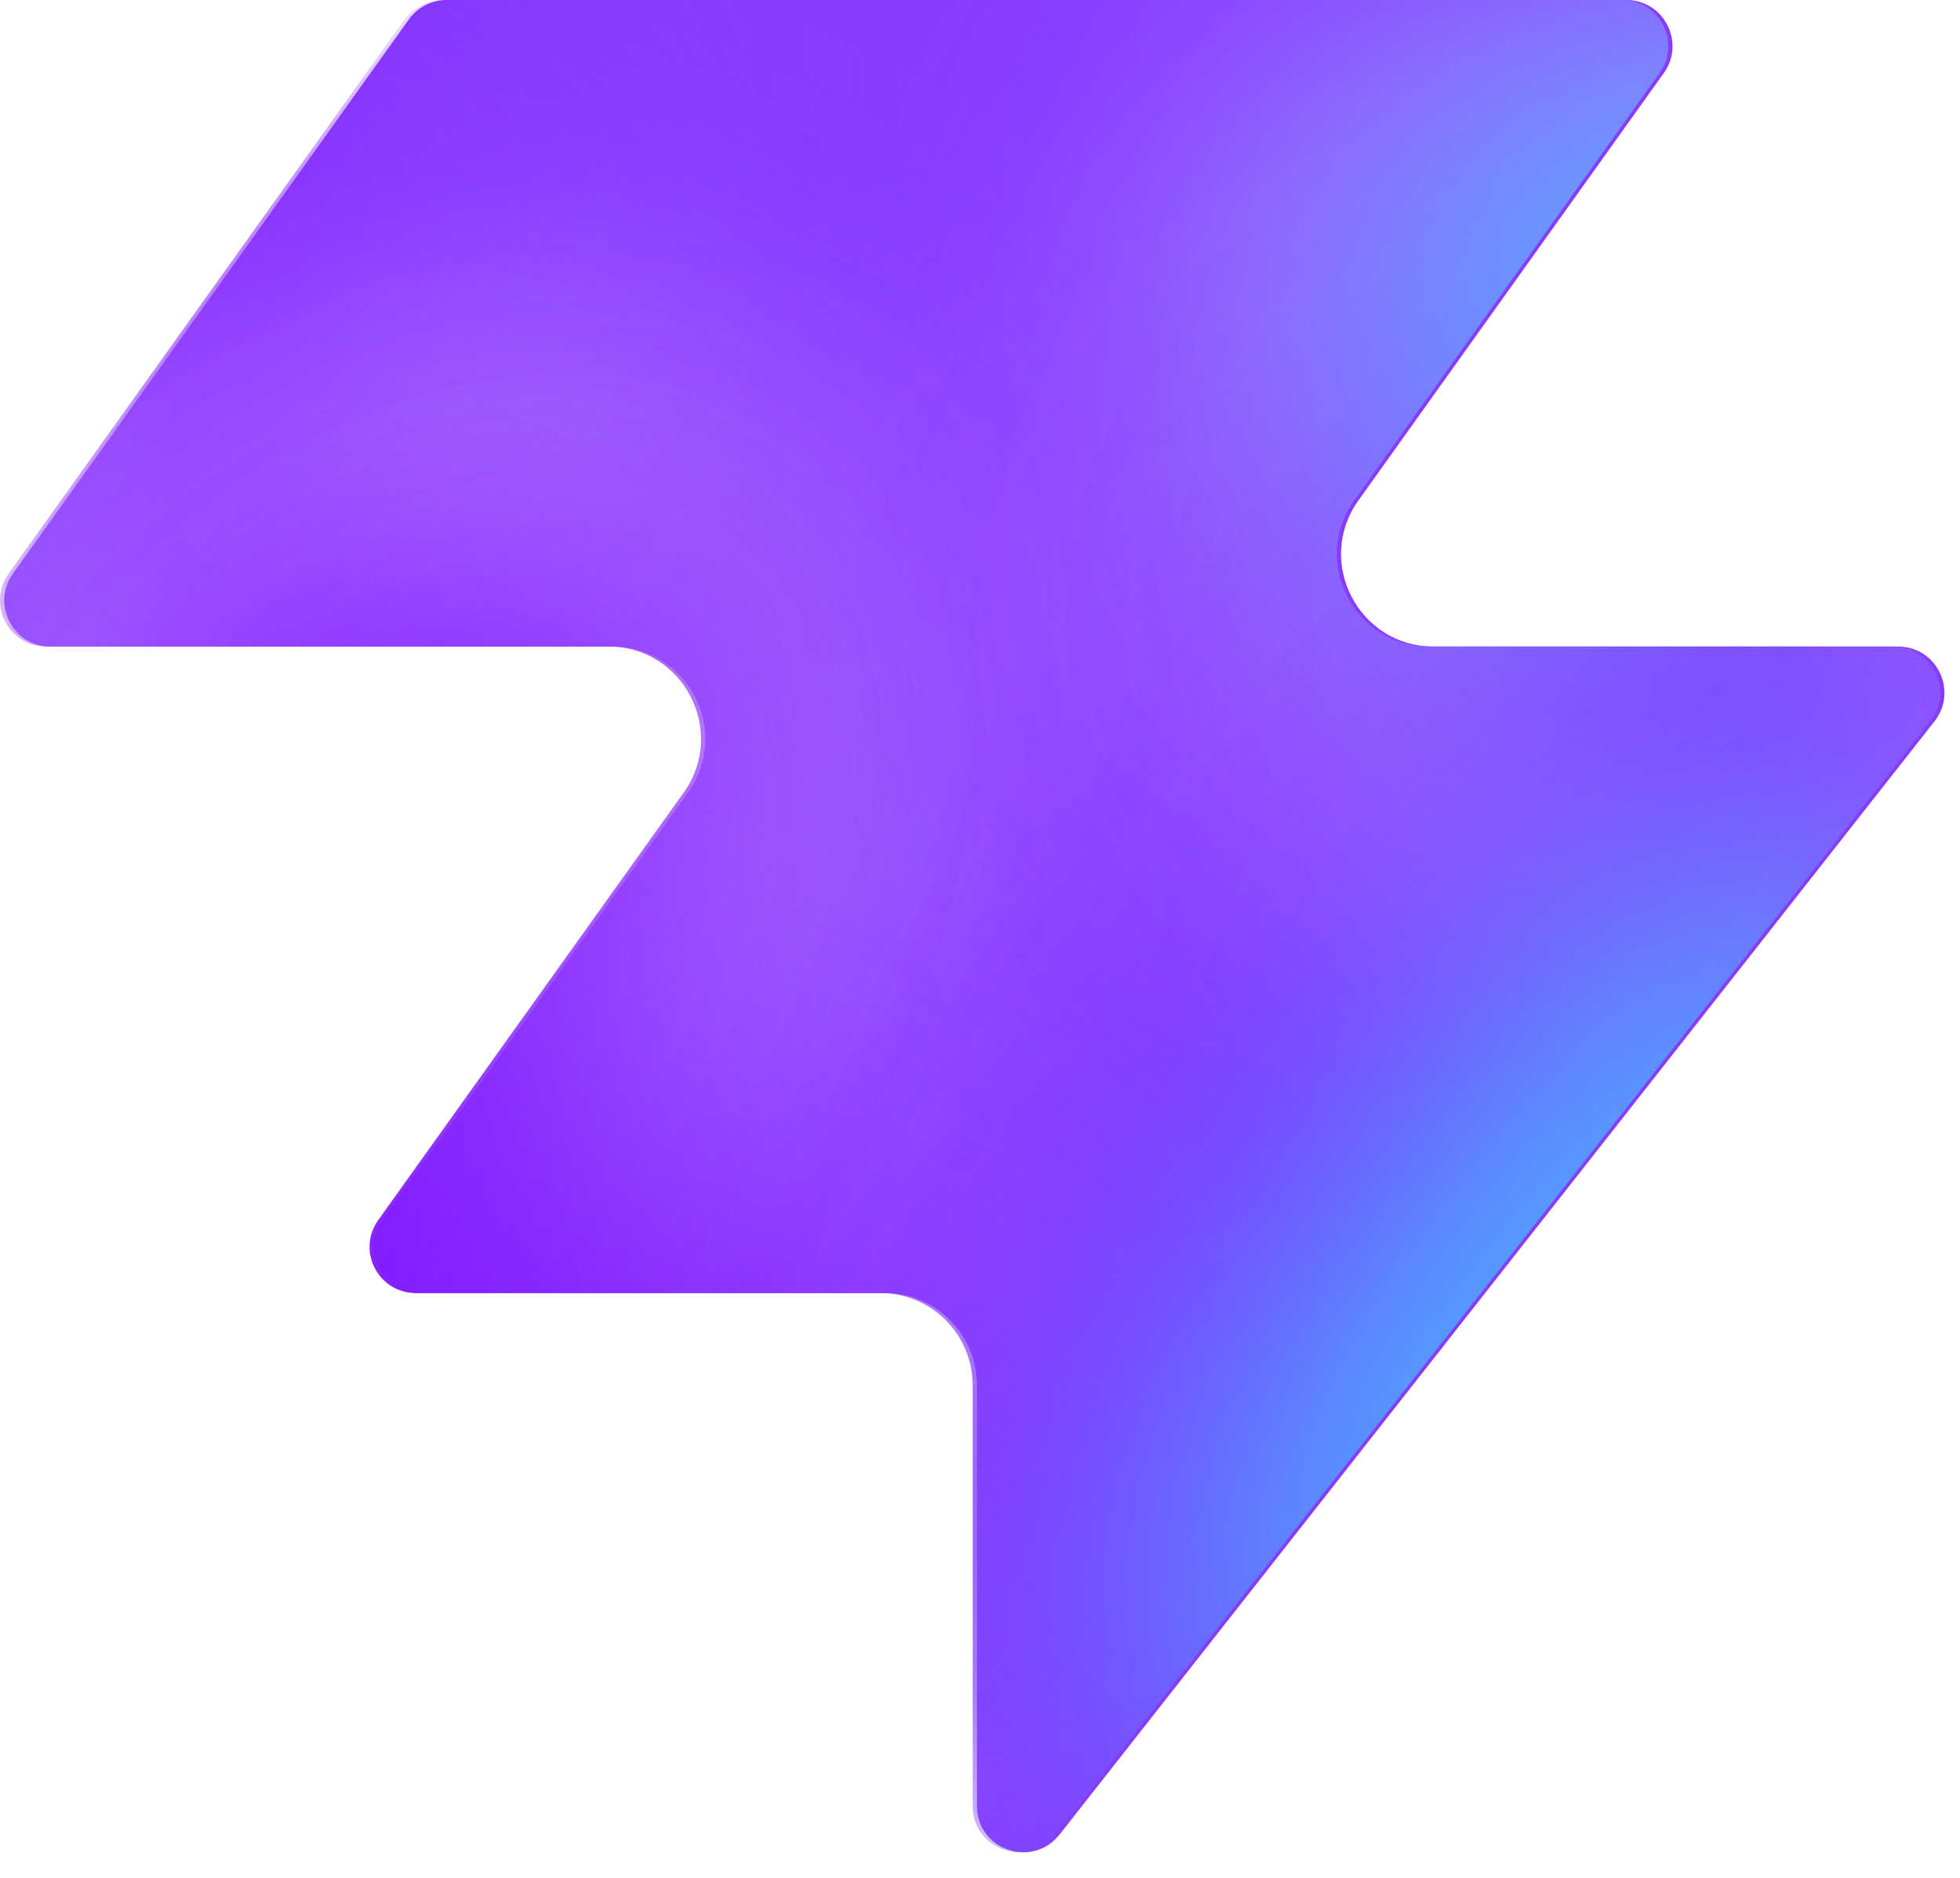
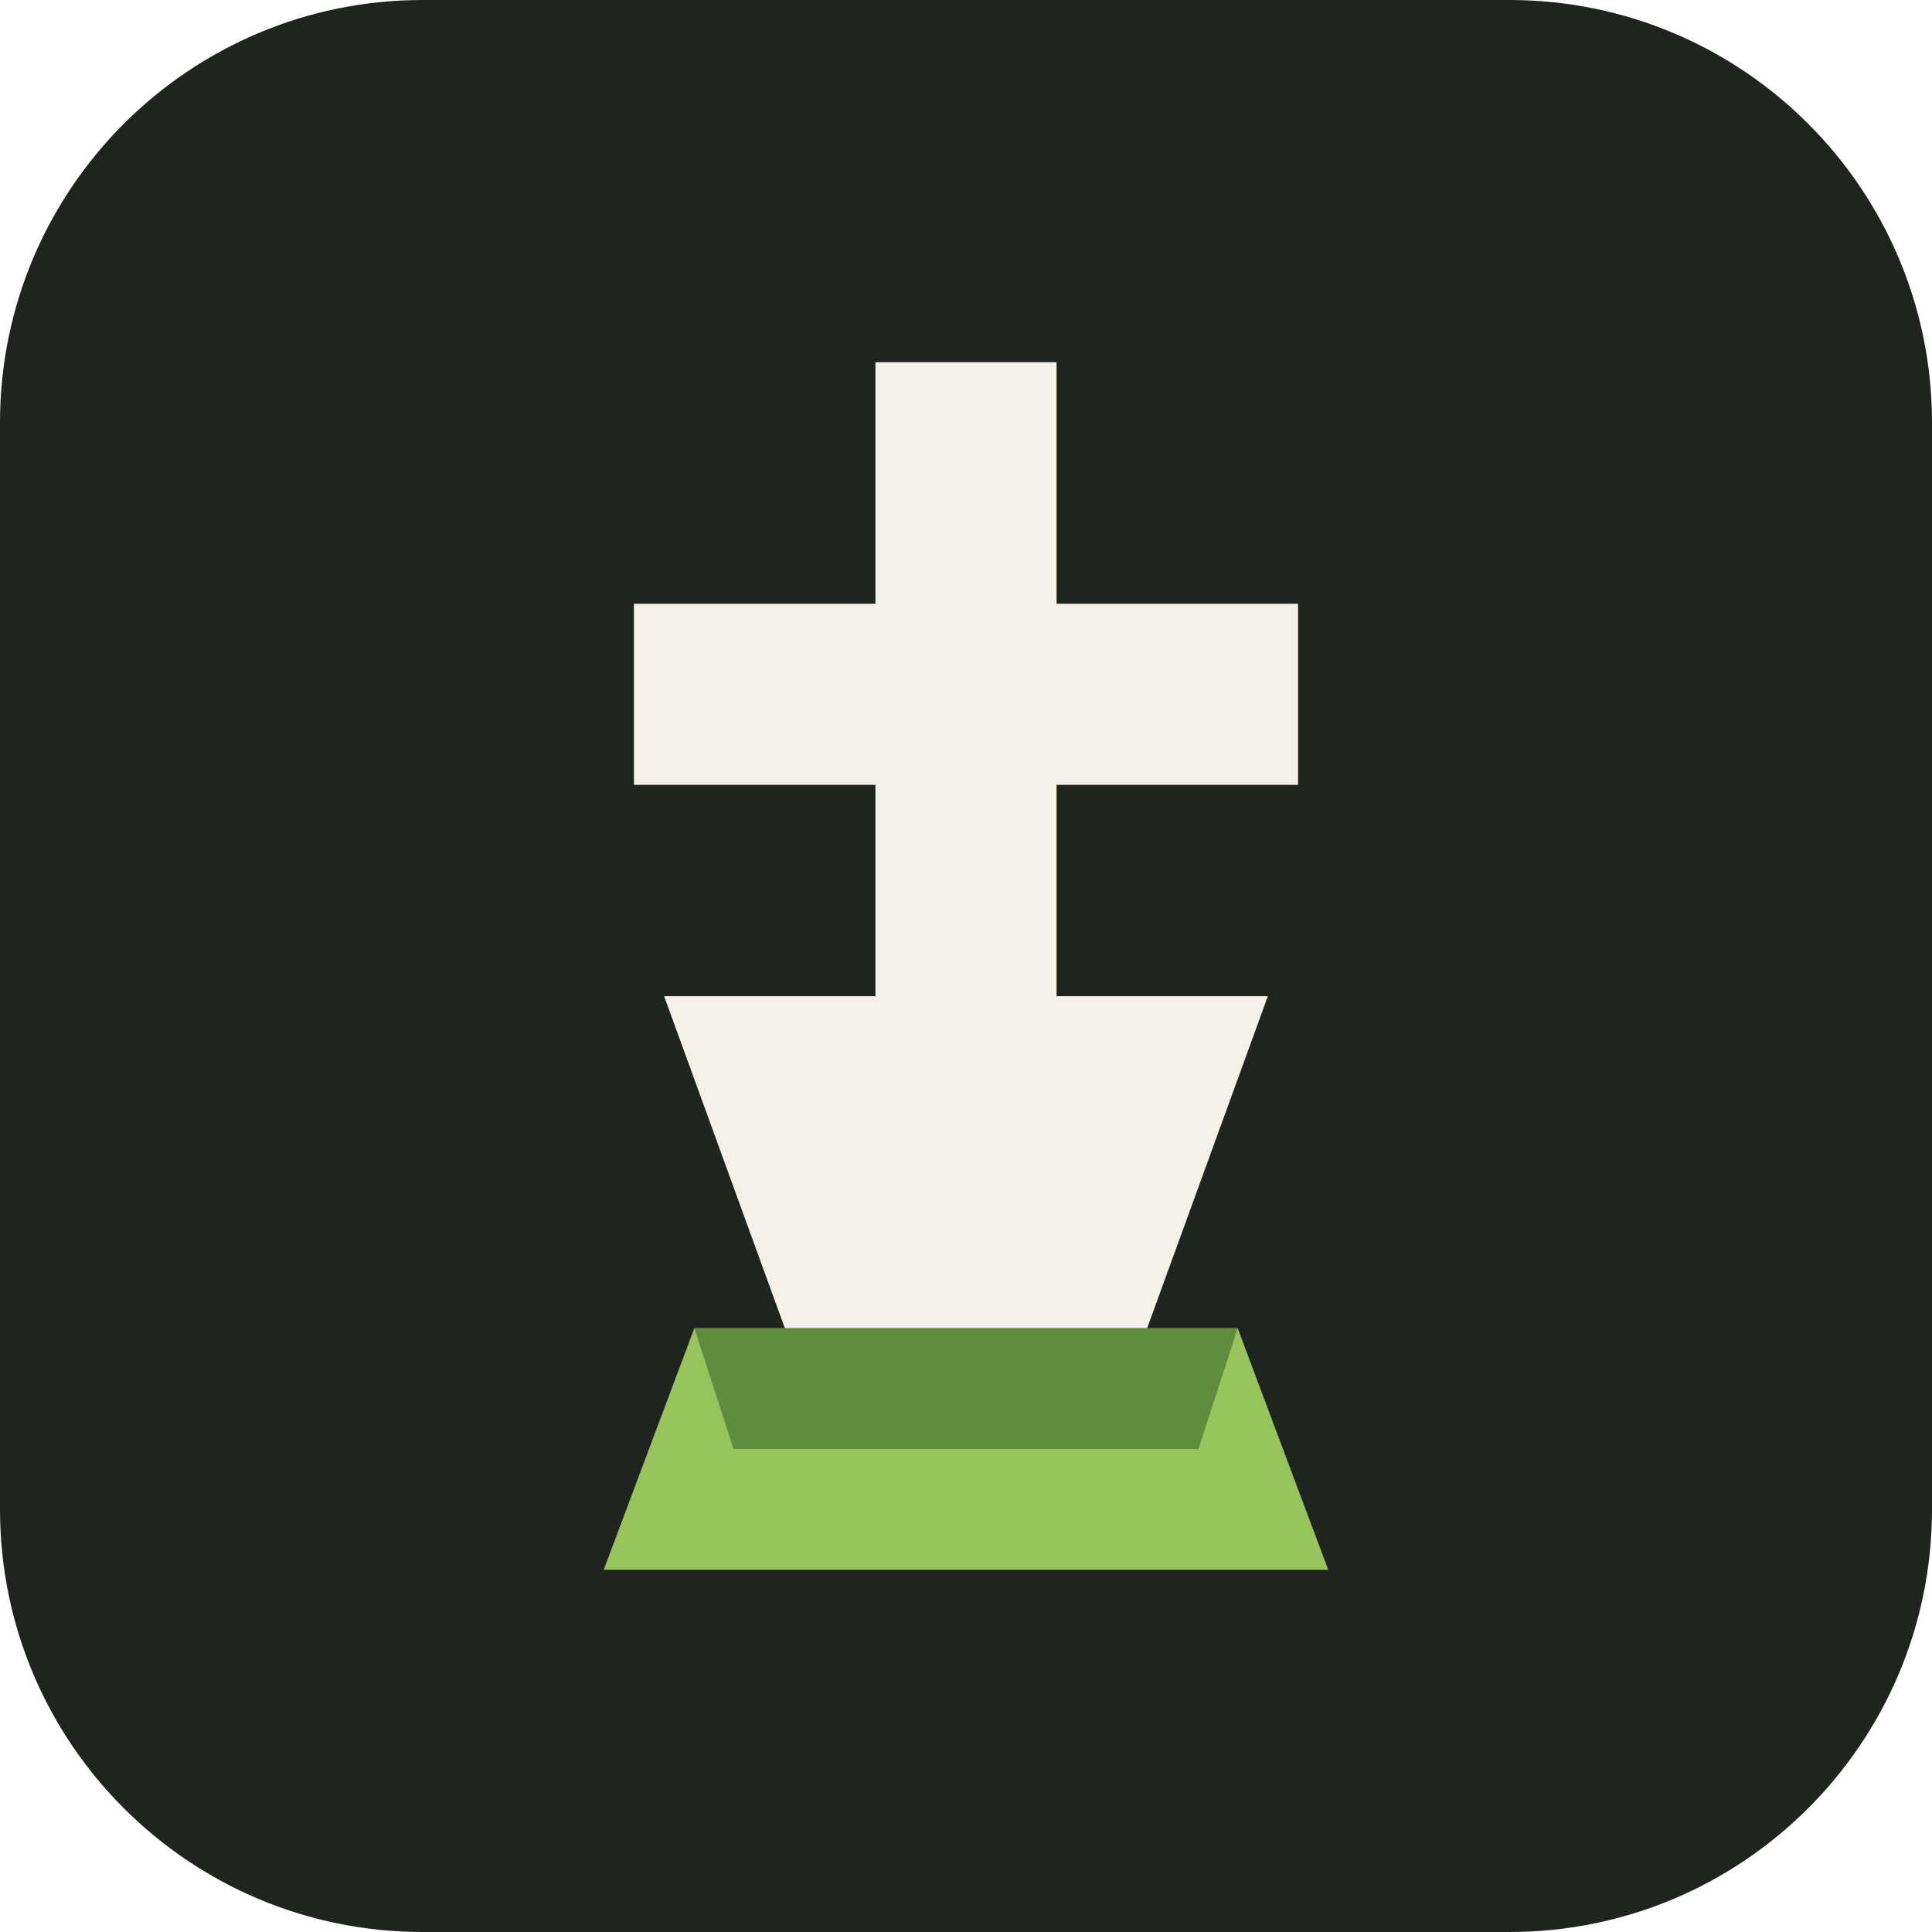
- <svg xmlns="http://www.w3.org/2000/svg" width="48" height="46" fill="none" viewBox="0 0 48 46">
-   <path fill="#863bff" d="M25.946 44.938c-.664.845-2.021.375-2.021-.698V33.937a2.26 2.26 0 0 0-2.262-2.262H10.287c-.92 0-1.456-1.04-.92-1.788l7.48-10.471c1.07-1.497 0-3.578-1.842-3.578H1.237c-.92 0-1.456-1.04-.92-1.788L10.013.474c.214-.297.556-.474.92-.474h28.894c.92 0 1.456 1.04.92 1.788l-7.48 10.471c-1.07 1.498 0 3.579 1.842 3.579h11.377c.943 0 1.473 1.088.89 1.83L25.947 44.94z" style="fill:#863bff;fill:color(display-p3 .525 .23 1);fill-opacity:1" />
-   <mask id="a" width="48" height="46" x="0" y="0" maskUnits="userSpaceOnUse" style="mask-type:alpha">
-     <path fill="#000" d="M25.842 44.938c-.664.844-2.021.375-2.021-.698V33.937a2.26 2.26 0 0 0-2.262-2.262H10.183c-.92 0-1.456-1.04-.92-1.788l7.48-10.471c1.07-1.498 0-3.579-1.842-3.579H1.133c-.92 0-1.456-1.04-.92-1.787L9.91.473c.214-.297.556-.474.92-.474h28.894c.92 0 1.456 1.04.92 1.788l-7.48 10.471c-1.07 1.498 0 3.578 1.842 3.578h11.377c.943 0 1.473 1.088.89 1.832L25.843 44.94z" style="fill:#000;fill-opacity:1" />
-   </mask>
-   <g mask="url(#a)">
-     <g filter="url(#b)">
-       <ellipse cx="5.508" cy="14.704" fill="#ede6ff" rx="5.508" ry="14.704" style="fill:#ede6ff;fill:color(display-p3 .927 .903 1);fill-opacity:1" transform="matrix(.00324 1 1 -.00324 -4.47 31.516)" />
-     </g>
-     <g filter="url(#c)">
-       <ellipse cx="10.399" cy="29.851" fill="#ede6ff" rx="10.399" ry="29.851" style="fill:#ede6ff;fill:color(display-p3 .927 .903 1);fill-opacity:1" transform="matrix(.00324 1 1 -.00324 -39.328 7.883)" />
-     </g>
-     <g filter="url(#d)">
-       <ellipse cx="5.508" cy="30.487" fill="#7e14ff" rx="5.508" ry="30.487" style="fill:#7e14ff;fill:color(display-p3 .492 .077 1);fill-opacity:1" transform="rotate(89.814 -25.913 -14.639)scale(1 -1)" />
-     </g>
-     <g filter="url(#e)">
-       <ellipse cx="5.508" cy="30.599" fill="#7e14ff" rx="5.508" ry="30.599" style="fill:#7e14ff;fill:color(display-p3 .492 .077 1);fill-opacity:1" transform="rotate(89.814 -32.644 -3.334)scale(1 -1)" />
-     </g>
-     <g filter="url(#f)">
-       <ellipse cx="5.508" cy="30.599" fill="#7e14ff" rx="5.508" ry="30.599" style="fill:#7e14ff;fill:color(display-p3 .492 .077 1);fill-opacity:1" transform="matrix(.00324 1 1 -.00324 -34.34 30.47)" />
-     </g>
-     <g filter="url(#g)">
-       <ellipse cx="14.072" cy="22.078" fill="#ede6ff" rx="14.072" ry="22.078" style="fill:#ede6ff;fill:color(display-p3 .927 .903 1);fill-opacity:1" transform="rotate(93.35 24.506 48.493)scale(-1 1)" />
-     </g>
-     <g filter="url(#h)">
-       <ellipse cx="3.47" cy="21.501" fill="#7e14ff" rx="3.47" ry="21.501" style="fill:#7e14ff;fill:color(display-p3 .492 .077 1);fill-opacity:1" transform="rotate(89.009 28.708 47.59)scale(-1 1)" />
-     </g>
-     <g filter="url(#i)">
-       <ellipse cx="3.47" cy="21.501" fill="#7e14ff" rx="3.47" ry="21.501" style="fill:#7e14ff;fill:color(display-p3 .492 .077 1);fill-opacity:1" transform="rotate(89.009 28.708 47.59)scale(-1 1)" />
-     </g>
-     <g filter="url(#j)">
-       <ellipse cx=".387" cy="8.972" fill="#7e14ff" rx="4.407" ry="29.108" style="fill:#7e14ff;fill:color(display-p3 .492 .077 1);fill-opacity:1" transform="rotate(39.51 .387 8.972)" />
-     </g>
-     <g filter="url(#k)">
-       <ellipse cx="47.523" cy="-6.092" fill="#7e14ff" rx="4.407" ry="29.108" style="fill:#7e14ff;fill:color(display-p3 .492 .077 1);fill-opacity:1" transform="rotate(37.892 47.523 -6.092)" />
-     </g>
-     <g filter="url(#l)">
-       <ellipse cx="41.412" cy="6.333" fill="#47bfff" rx="5.971" ry="9.665" style="fill:#47bfff;fill:color(display-p3 .28 .748 1);fill-opacity:1" transform="rotate(37.892 41.412 6.333)" />
-     </g>
-     <g filter="url(#m)">
-       <ellipse cx="-1.879" cy="38.332" fill="#7e14ff" rx="4.407" ry="29.108" style="fill:#7e14ff;fill:color(display-p3 .492 .077 1);fill-opacity:1" transform="rotate(37.892 -1.88 38.332)" />
-     </g>
-     <g filter="url(#n)">
-       <ellipse cx="-1.879" cy="38.332" fill="#7e14ff" rx="4.407" ry="29.108" style="fill:#7e14ff;fill:color(display-p3 .492 .077 1);fill-opacity:1" transform="rotate(37.892 -1.88 38.332)" />
-     </g>
-     <g filter="url(#o)">
-       <ellipse cx="35.651" cy="29.907" fill="#7e14ff" rx="4.407" ry="29.108" style="fill:#7e14ff;fill:color(display-p3 .492 .077 1);fill-opacity:1" transform="rotate(37.892 35.651 29.907)" />
-     </g>
-     <g filter="url(#p)">
-       <ellipse cx="38.418" cy="32.4" fill="#47bfff" rx="5.971" ry="15.297" style="fill:#47bfff;fill:color(display-p3 .28 .748 1);fill-opacity:1" transform="rotate(37.892 38.418 32.4)" />
-     </g>
-   </g>
-   <defs>
-     <filter id="b" width="60.045" height="41.654" x="-19.77" y="16.149" color-interpolation-filters="sRGB" filterUnits="userSpaceOnUse">
-       <feFlood flood-opacity="0" result="BackgroundImageFix" />
-       <feBlend in="SourceGraphic" in2="BackgroundImageFix" result="shape" />
-       <feGaussianBlur result="effect1_foregroundBlur_2002_17158" stdDeviation="7.659" />
-     </filter>
-     <filter id="c" width="90.34" height="51.437" x="-54.613" y="-7.533" color-interpolation-filters="sRGB" filterUnits="userSpaceOnUse">
-       <feFlood flood-opacity="0" result="BackgroundImageFix" />
-       <feBlend in="SourceGraphic" in2="BackgroundImageFix" result="shape" />
-       <feGaussianBlur result="effect1_foregroundBlur_2002_17158" stdDeviation="7.659" />
-     </filter>
-     <filter id="d" width="79.355" height="29.4" x="-49.64" y="2.03" color-interpolation-filters="sRGB" filterUnits="userSpaceOnUse">
-       <feFlood flood-opacity="0" result="BackgroundImageFix" />
-       <feBlend in="SourceGraphic" in2="BackgroundImageFix" result="shape" />
-       <feGaussianBlur result="effect1_foregroundBlur_2002_17158" stdDeviation="4.596" />
-     </filter>
-     <filter id="e" width="79.579" height="29.4" x="-45.045" y="20.029" color-interpolation-filters="sRGB" filterUnits="userSpaceOnUse">
-       <feFlood flood-opacity="0" result="BackgroundImageFix" />
-       <feBlend in="SourceGraphic" in2="BackgroundImageFix" result="shape" />
-       <feGaussianBlur result="effect1_foregroundBlur_2002_17158" stdDeviation="4.596" />
-     </filter>
-     <filter id="f" width="79.579" height="29.4" x="-43.513" y="21.178" color-interpolation-filters="sRGB" filterUnits="userSpaceOnUse">
-       <feFlood flood-opacity="0" result="BackgroundImageFix" />
-       <feBlend in="SourceGraphic" in2="BackgroundImageFix" result="shape" />
-       <feGaussianBlur result="effect1_foregroundBlur_2002_17158" stdDeviation="4.596" />
-     </filter>
-     <filter id="g" width="74.749" height="58.852" x="15.756" y="-17.901" color-interpolation-filters="sRGB" filterUnits="userSpaceOnUse">
-       <feFlood flood-opacity="0" result="BackgroundImageFix" />
-       <feBlend in="SourceGraphic" in2="BackgroundImageFix" result="shape" />
-       <feGaussianBlur result="effect1_foregroundBlur_2002_17158" stdDeviation="7.659" />
-     </filter>
-     <filter id="h" width="61.377" height="25.362" x="23.548" y="2.284" color-interpolation-filters="sRGB" filterUnits="userSpaceOnUse">
-       <feFlood flood-opacity="0" result="BackgroundImageFix" />
-       <feBlend in="SourceGraphic" in2="BackgroundImageFix" result="shape" />
-       <feGaussianBlur result="effect1_foregroundBlur_2002_17158" stdDeviation="4.596" />
-     </filter>
-     <filter id="i" width="61.377" height="25.362" x="23.548" y="2.284" color-interpolation-filters="sRGB" filterUnits="userSpaceOnUse">
-       <feFlood flood-opacity="0" result="BackgroundImageFix" />
-       <feBlend in="SourceGraphic" in2="BackgroundImageFix" result="shape" />
-       <feGaussianBlur result="effect1_foregroundBlur_2002_17158" stdDeviation="4.596" />
-     </filter>
-     <filter id="j" width="56.045" height="63.649" x="-27.636" y="-22.853" color-interpolation-filters="sRGB" filterUnits="userSpaceOnUse">
-       <feFlood flood-opacity="0" result="BackgroundImageFix" />
-       <feBlend in="SourceGraphic" in2="BackgroundImageFix" result="shape" />
-       <feGaussianBlur result="effect1_foregroundBlur_2002_17158" stdDeviation="4.596" />
-     </filter>
-     <filter id="k" width="54.814" height="64.646" x="20.116" y="-38.415" color-interpolation-filters="sRGB" filterUnits="userSpaceOnUse">
-       <feFlood flood-opacity="0" result="BackgroundImageFix" />
-       <feBlend in="SourceGraphic" in2="BackgroundImageFix" result="shape" />
-       <feGaussianBlur result="effect1_foregroundBlur_2002_17158" stdDeviation="4.596" />
-     </filter>
-     <filter id="l" width="33.541" height="35.313" x="24.641" y="-11.323" color-interpolation-filters="sRGB" filterUnits="userSpaceOnUse">
-       <feFlood flood-opacity="0" result="BackgroundImageFix" />
-       <feBlend in="SourceGraphic" in2="BackgroundImageFix" result="shape" />
-       <feGaussianBlur result="effect1_foregroundBlur_2002_17158" stdDeviation="4.596" />
-     </filter>
-     <filter id="m" width="54.814" height="64.646" x="-29.286" y="6.009" color-interpolation-filters="sRGB" filterUnits="userSpaceOnUse">
-       <feFlood flood-opacity="0" result="BackgroundImageFix" />
-       <feBlend in="SourceGraphic" in2="BackgroundImageFix" result="shape" />
-       <feGaussianBlur result="effect1_foregroundBlur_2002_17158" stdDeviation="4.596" />
-     </filter>
-     <filter id="n" width="54.814" height="64.646" x="-29.286" y="6.009" color-interpolation-filters="sRGB" filterUnits="userSpaceOnUse">
-       <feFlood flood-opacity="0" result="BackgroundImageFix" />
-       <feBlend in="SourceGraphic" in2="BackgroundImageFix" result="shape" />
-       <feGaussianBlur result="effect1_foregroundBlur_2002_17158" stdDeviation="4.596" />
-     </filter>
-     <filter id="o" width="54.814" height="64.646" x="8.244" y="-2.416" color-interpolation-filters="sRGB" filterUnits="userSpaceOnUse">
-       <feFlood flood-opacity="0" result="BackgroundImageFix" />
-       <feBlend in="SourceGraphic" in2="BackgroundImageFix" result="shape" />
-       <feGaussianBlur result="effect1_foregroundBlur_2002_17158" stdDeviation="4.596" />
-     </filter>
-     <filter id="p" width="39.409" height="43.623" x="18.713" y="10.588" color-interpolation-filters="sRGB" filterUnits="userSpaceOnUse">
-       <feFlood flood-opacity="0" result="BackgroundImageFix" />
-       <feBlend in="SourceGraphic" in2="BackgroundImageFix" result="shape" />
-       <feGaussianBlur result="effect1_foregroundBlur_2002_17158" stdDeviation="4.596" />
-     </filter>
-   </defs>
+ <svg xmlns="http://www.w3.org/2000/svg" viewBox="0 0 64 64">
+   <rect width="64" height="64" rx="14" fill="#20241f" />
+   <path fill="#97c45d" d="M20 52h24l-3-8H23l-3 8Z" />
+   <path fill="#f4f1e8" d="M29 12h6v8h8v6h-8v7h7l-4 11H26l-4-11h7v-7h-8v-6h8v-8Z" />
+   <path fill="#5f8d3d" d="M23 44h18l-1.3 4H24.3L23 44Z" />
</svg>
